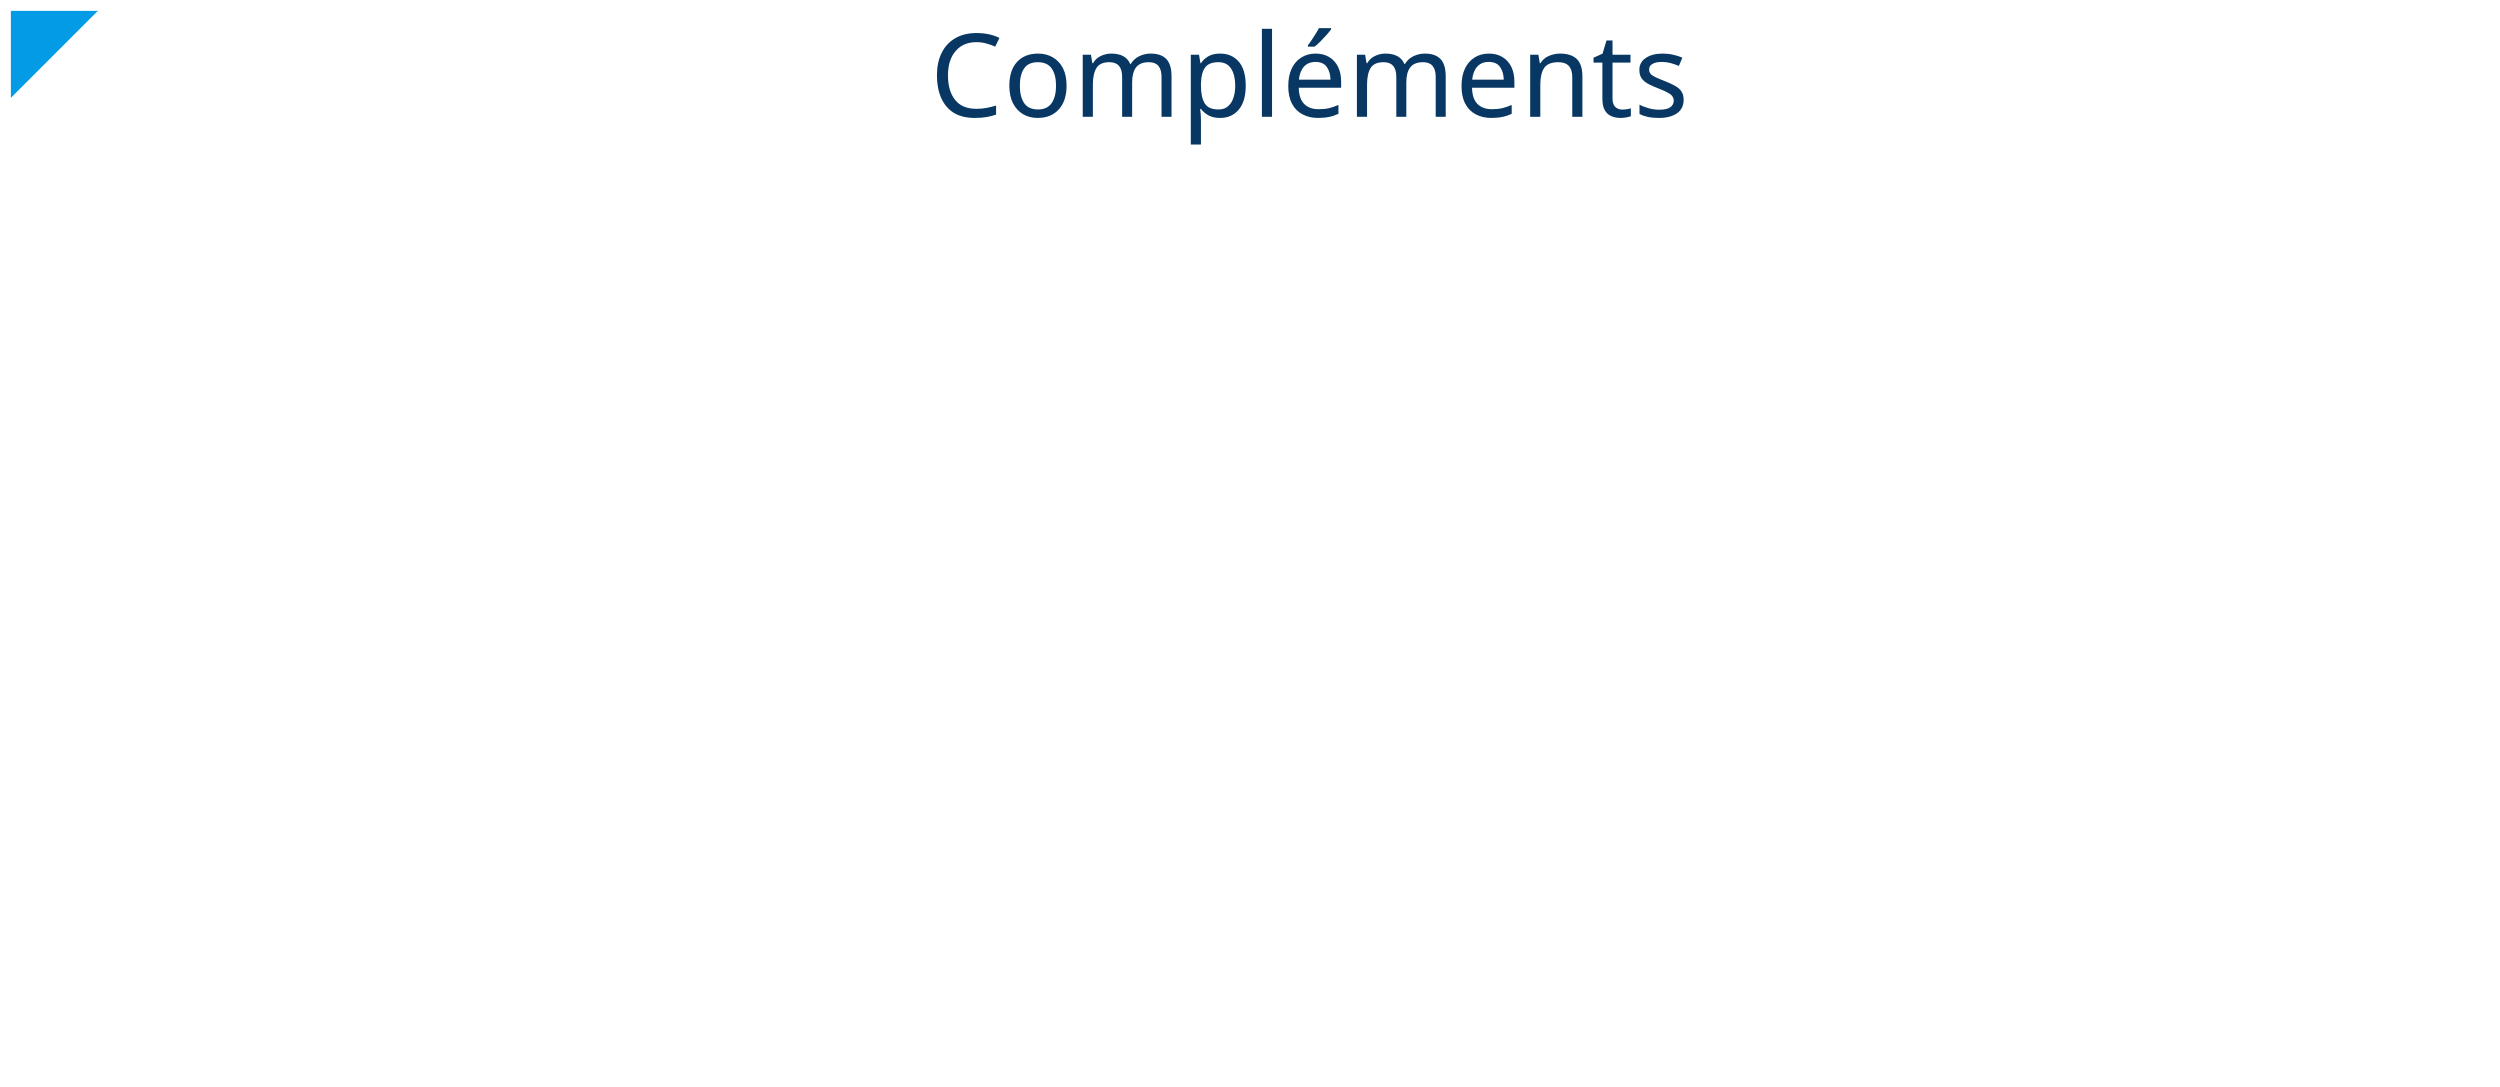
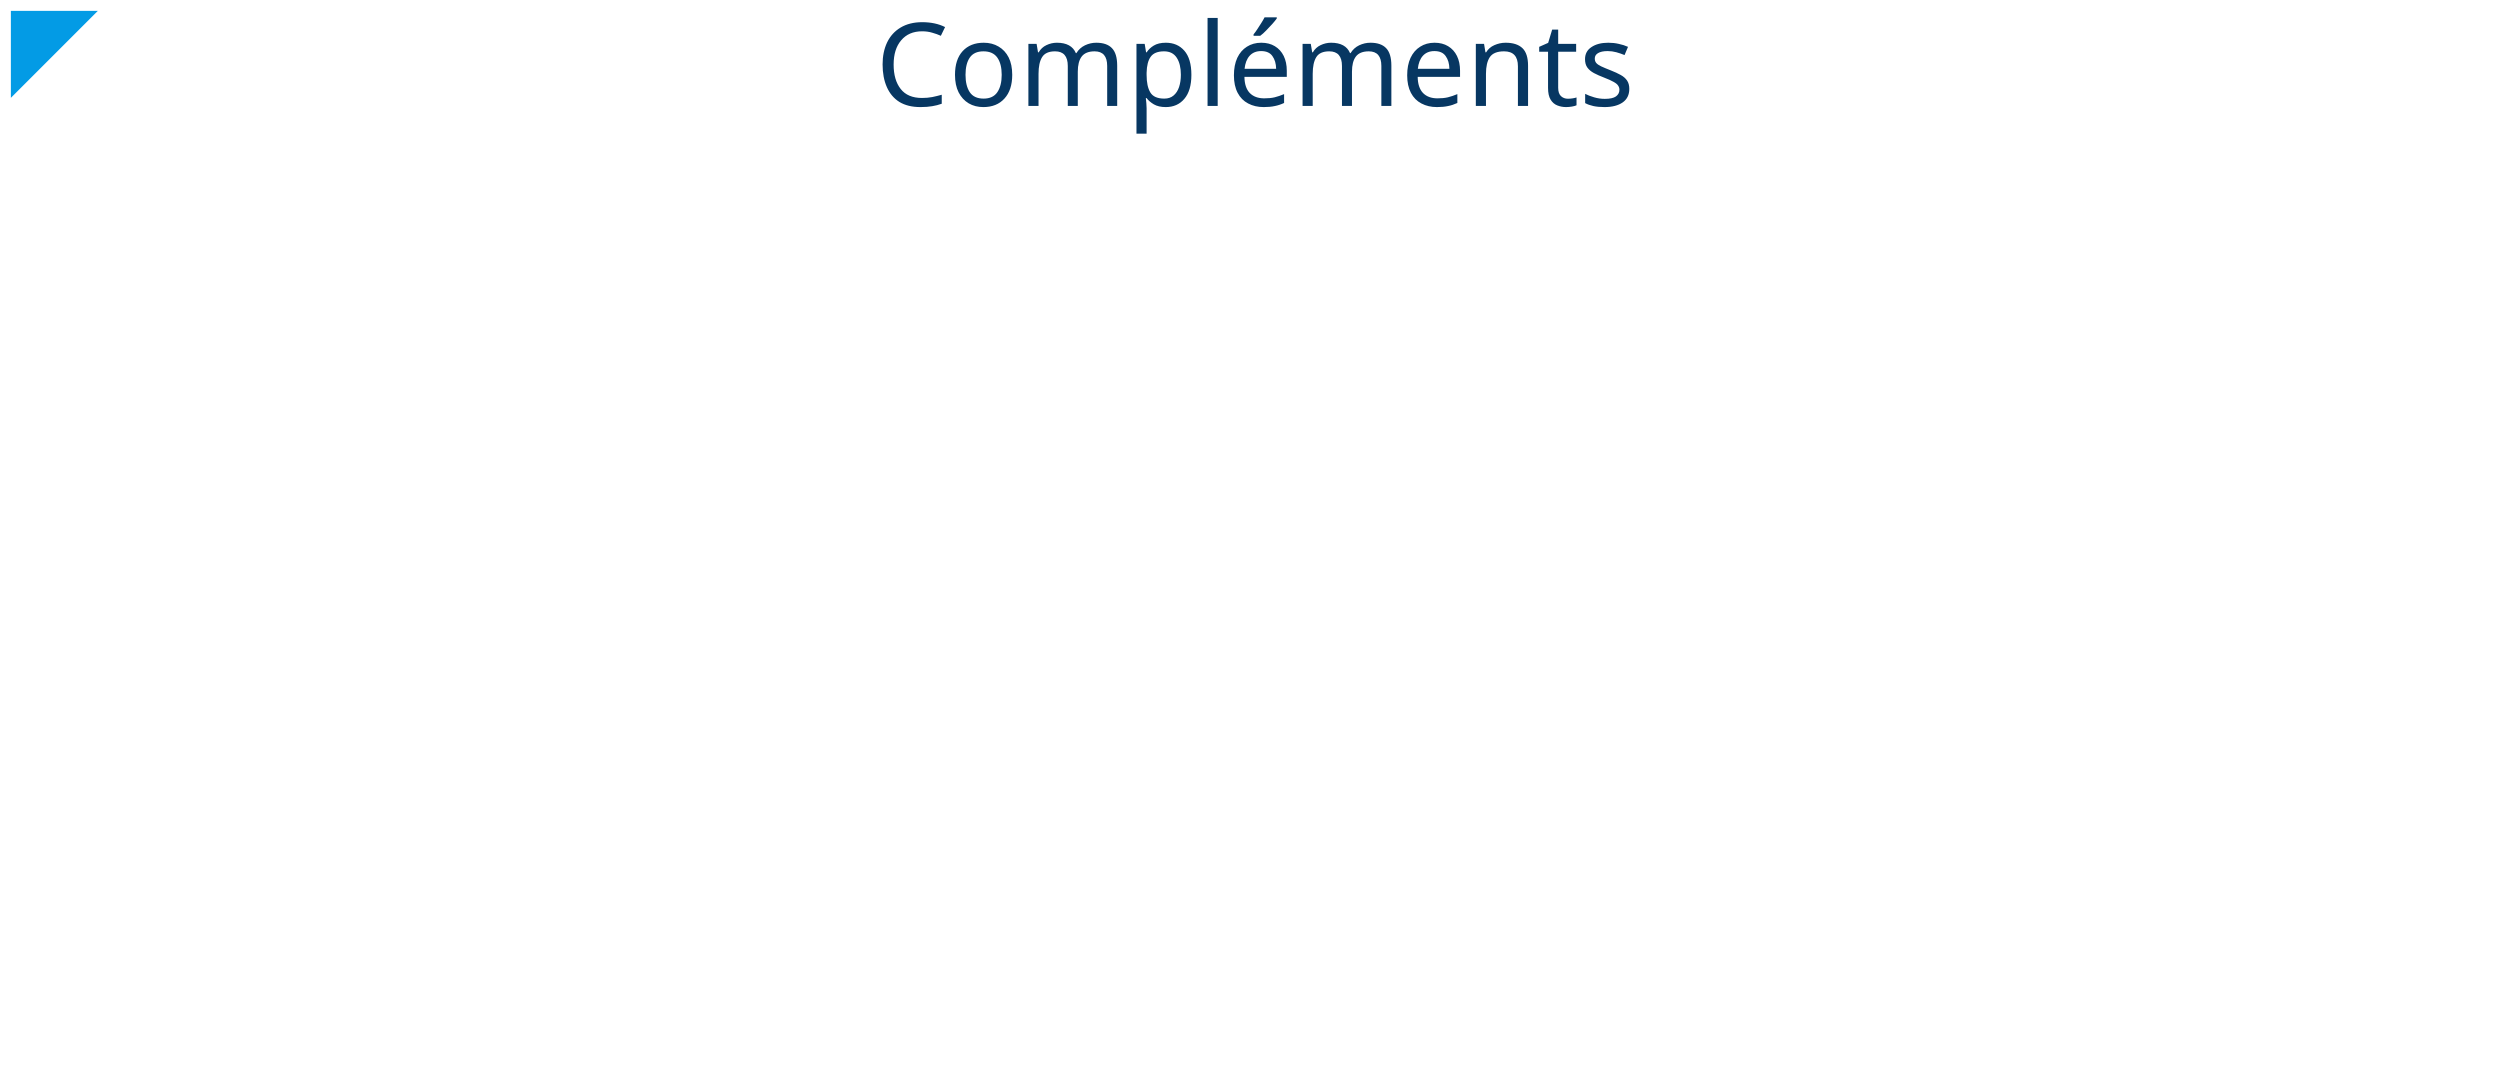
<svg xmlns="http://www.w3.org/2000/svg" width="1150" height="500" viewBox="0 0 304.271 132.292" version="1.1" id="svg8">
  <defs id="defs2" />
  <g id="layer1" transform="translate(0,-164.7083)">
    <rect style="fill:#8bc34a;fill-opacity:1;stroke:none;stroke-width:0.529;stroke-linecap:round;stroke-linejoin:round;stroke-miterlimit:4;stroke-dasharray:none;stroke-opacity:1" id="rect815" x="47.67" y="227.996" ry="0.302" width="0" height="0" rx="317.5" />
-     <text xml:space="preserve" style="font-style:normal;font-variant:normal;font-weight:600;font-stretch:normal;font-size:10.556px;line-height:1.25;font-family:Cabin;-inkscape-font-specification:'Cabin, Semi-Bold';font-variant-ligatures:normal;font-variant-caps:normal;font-variant-numeric:normal;font-feature-settings:normal;text-align:start;letter-spacing:0px;word-spacing:0px;writing-mode:lr-tb;text-anchor:start;fill:#073762;fill-opacity:1;stroke:none;stroke-width:0.264" x="113.23" y="178.833" id="text821" transform="scale(0.9995004,1.0005)">
-       <tspan id="tspan819" x="113.23" y="178.833" style="font-style:normal;font-variant:normal;font-weight:normal;font-stretch:normal;font-size:14.075px;line-height:0px;font-family:Rockwell;-inkscape-font-specification:Rockwell;fill:#073762;fill-opacity:1;stroke-width:0.264">Compléments</tspan>
+     <text xml:space="preserve" style="font-style:normal;font-variant:normal;font-weight:600;font-stretch:normal;font-size:10.556px;line-height:1.25;font-family:Cabin;-inkscape-font-specification:'Cabin, Semi-Bold';font-variant-ligatures:normal;font-variant-caps:normal;font-variant-numeric:normal;font-feature-settings:normal;text-align:start;letter-spacing:0px;word-spacing:0px;writing-mode:lr-tb;text-anchor:start;fill:#073762;fill-opacity:1;stroke:none;stroke-width:0.264" x="106.612" y="177.51" id="text821" transform="scale(0.9995004,1.0005)">
+       <tspan id="tspan819" x="106.612" y="177.51" style="font-style:normal;font-variant:normal;font-weight:normal;font-stretch:normal;font-size:14.075px;line-height:0px;font-family:Rockwell;-inkscape-font-specification:Rockwell;fill:#073762;fill-opacity:1;stroke-width:0.264">Compléments</tspan>
    </text>
    <path style="fill:#039be5;fill-opacity:1;stroke:none;stroke-width:0.353;stroke-linecap:round;stroke-linejoin:round;stroke-miterlimit:4;stroke-dasharray:none;stroke-opacity:1" d="M 1.323,166.031 H 11.906 L 1.323,176.615 Z" id="path825" />
  </g>
</svg>
